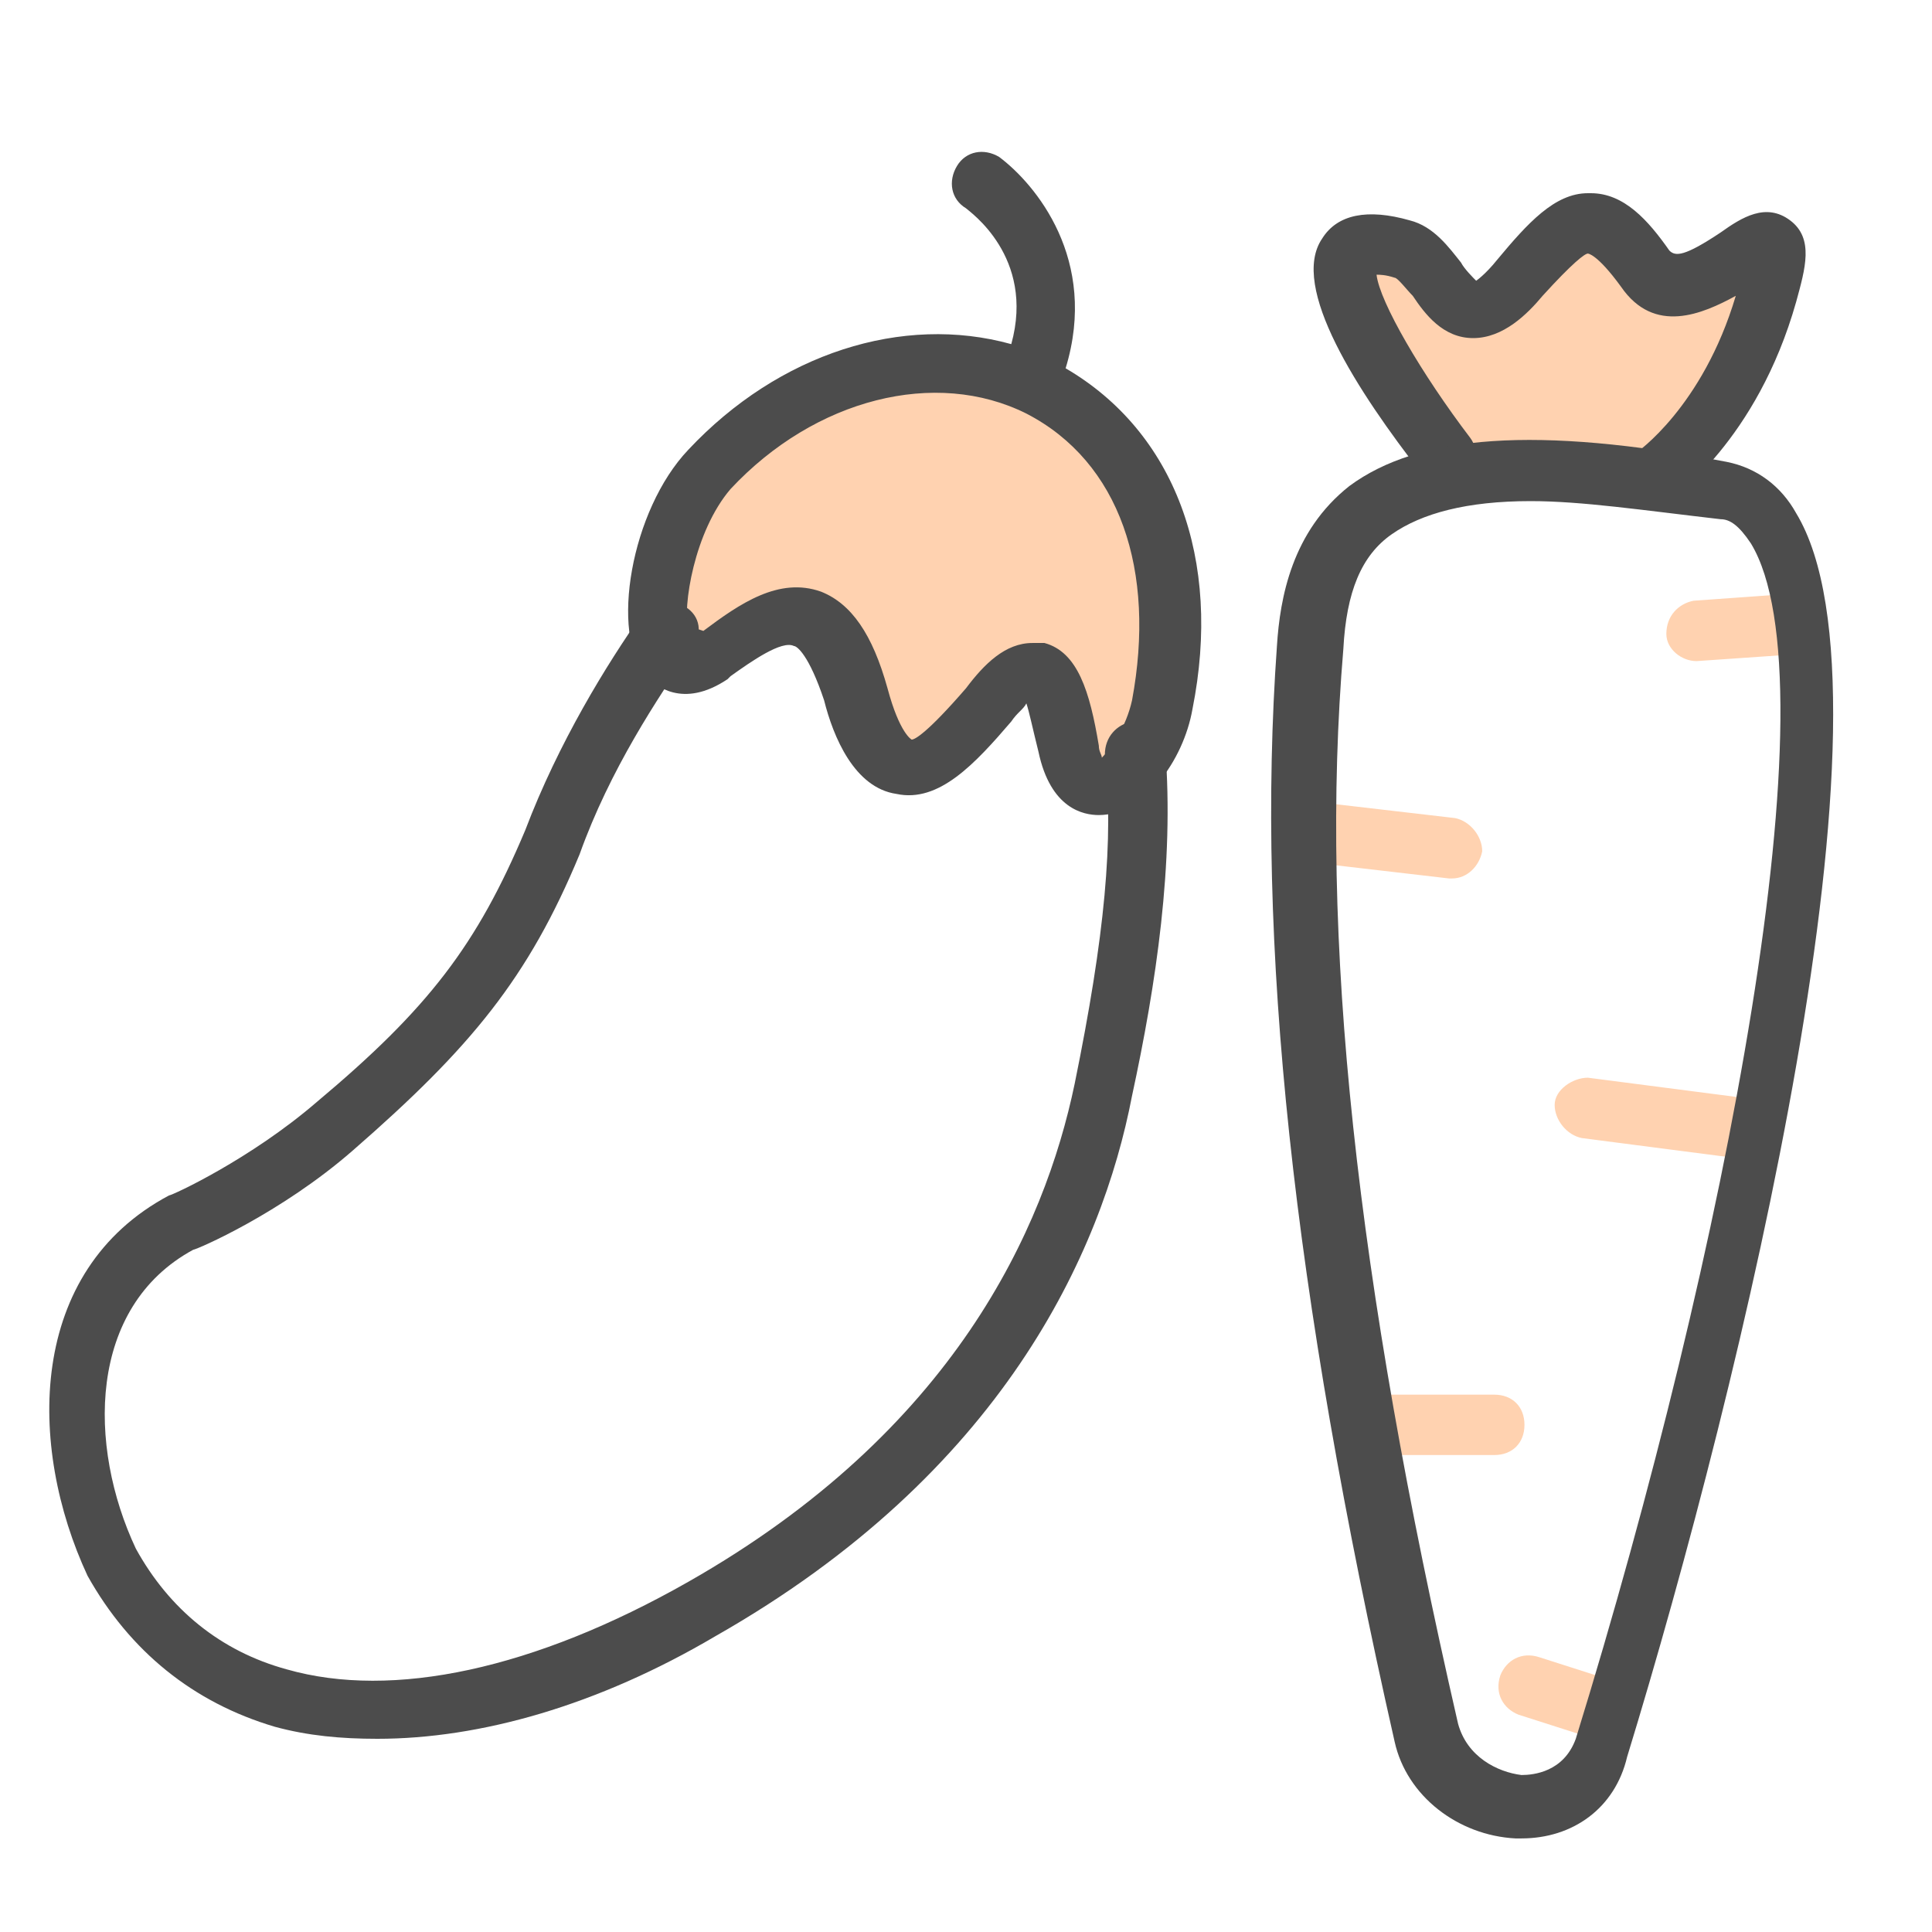
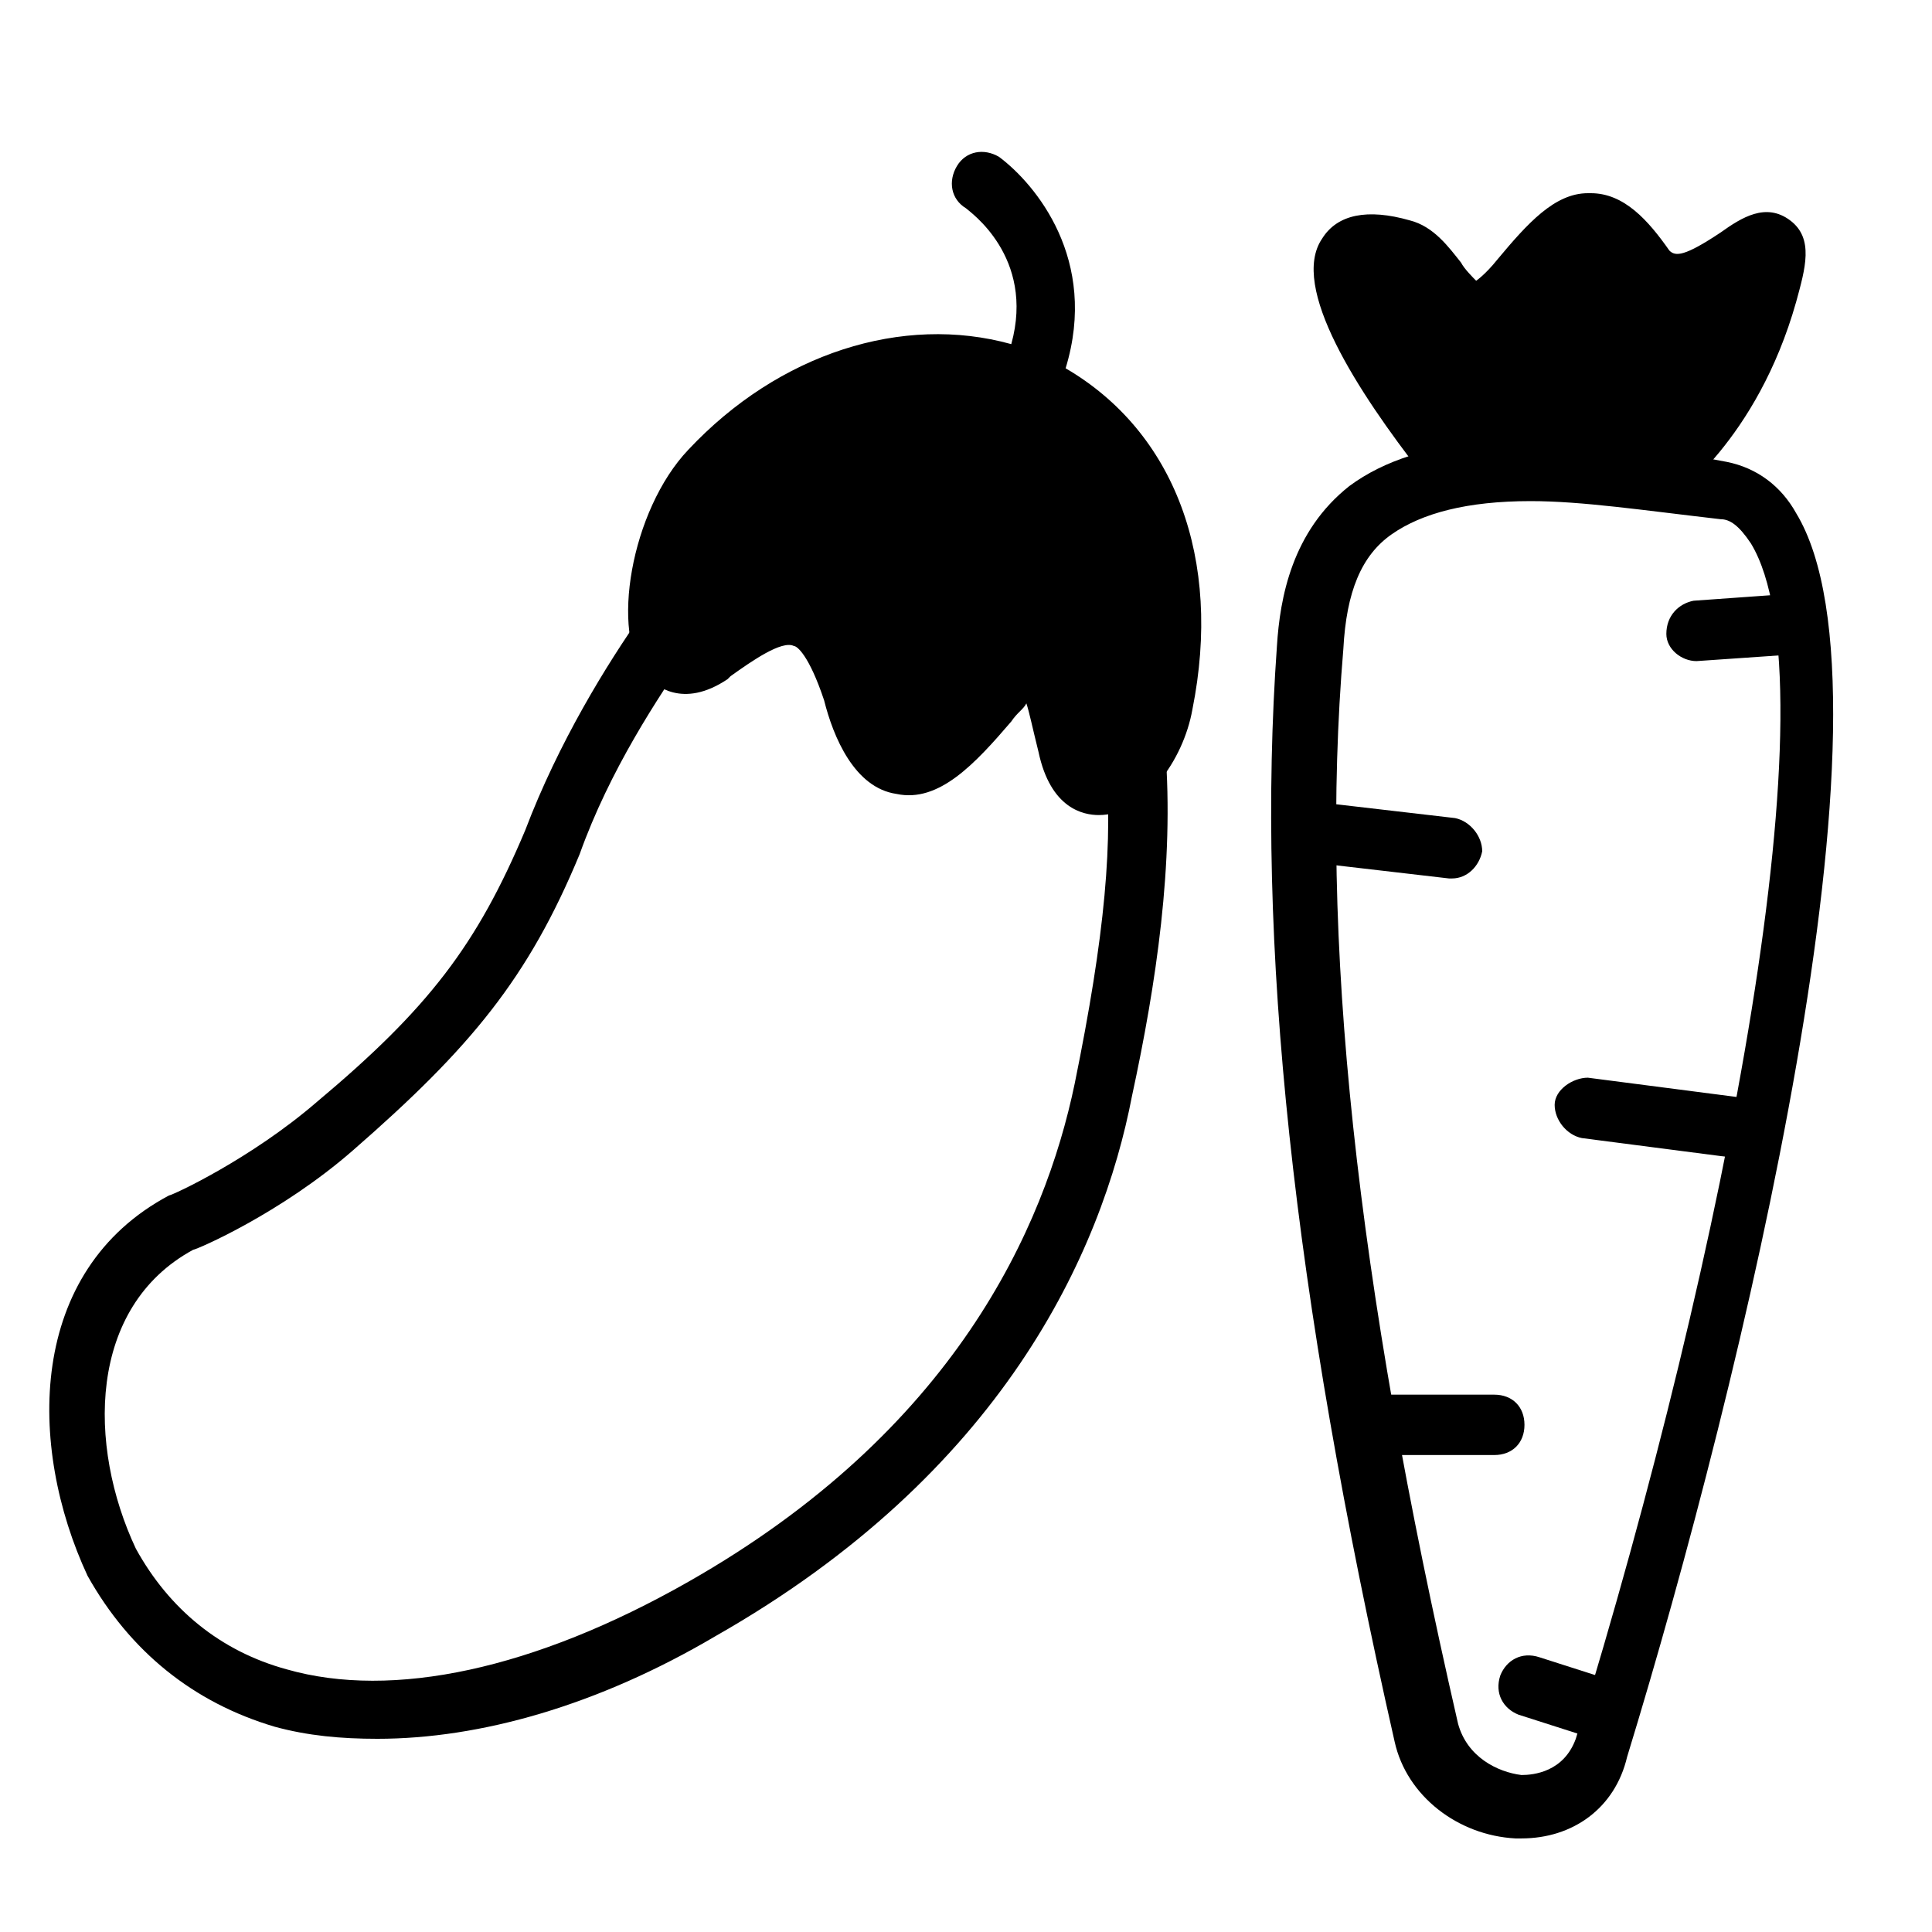
- <svg xmlns="http://www.w3.org/2000/svg" t="1650363657227" class="icon" viewBox="0 0 1024 1024" version="1.1" p-id="6079" width="200" height="200">
+ <svg xmlns="http://www.w3.org/2000/svg" t="1650378497252" class="icon" viewBox="0 0 1024 1024" version="1.1" p-id="6014" width="200" height="200">
  <defs>
    <style type="text/css">@font-face { font-family: feedback-iconfont; src: url("//at.alicdn.com/t/font_1031158_u69w8yhxdu.woff2?t=1630033759944") format("woff2"), url("//at.alicdn.com/t/font_1031158_u69w8yhxdu.woff?t=1630033759944") format("woff"), url("//at.alicdn.com/t/font_1031158_u69w8yhxdu.ttf?t=1630033759944") format("truetype"); }
</style>
  </defs>
-   <path d="M766.4 244.8s-104-131.2-22.4-108.8c22.4 6.4 27.2 57.6 62.4 14.4 25.6-35.2 36.8-41.6 64-6.4 27.2 36.8 84.8-56 65.6 14.4-19.2 68.8-60.8 96-60.8 96M376 249.6c-35.2 36.8-40 124.8 0 97.6 30.4-20.8 57.6-41.6 75.2 19.2 17.6 62.4 43.2 40 70.4 6.4 27.2-33.6 33.6-19.2 41.6 24s43.2 12.8 49.6-22.4c36.8-176-132.8-235.2-236.8-124.8z" fill="#FFD2B0" p-id="6080" />
-   <path d="M200 921.6c-19.2 0-36.8-1.6-54.4-6.4-43.2-12.8-76.8-40-99.2-80-32-68.8-32-161.6 43.2-201.6 1.6 0 43.2-19.2 78.4-49.6 59.2-49.6 84.8-83.2 110.4-144 17.6-46.4 43.2-88 62.4-115.2 4.8-8 14.4-9.6 22.4-3.2 8 4.8 9.6 14.4 3.2 22.4-17.6 25.6-43.2 64-59.2 108.8-27.2 65.6-57.6 102.4-120 156.8-38.4 33.6-83.2 52.8-84.8 52.8-56 30.4-56 104-30.4 158.4 17.6 32 44.8 54.4 80 64 56 16 131.2 0 212.8-46.4 140.8-80 188.8-187.2 204.8-264 16-78.4 20.8-129.6 16-174.4 0-9.6 6.4-16 14.4-17.6 8 0 16 6.4 17.6 14.4 4.8 60.8-4.8 124.8-17.6 184-16 83.2-68.8 200-220.8 286.4-62.4 36.8-124.8 54.4-179.2 54.4z" fill="#4C4C4C" p-id="6081" />
-   <path d="M564.8 195.2c17.6-57.6-16-97.6-35.2-112-8-4.8-17.6-3.2-22.4 4.8-4.8 8-3.2 17.6 4.8 22.4 1.6 1.6 36.8 25.6 24 72-57.6-16-123.2 4.8-171.2 56-30.4 32-41.6 97.6-22.4 120 4.8 4.8 19.2 17.6 43.2 1.6l1.6-1.6c11.2-8 27.2-19.2 33.6-16 1.6 0 8 4.8 16 28.8 4.8 19.2 16 46.4 38.4 49.6 22.4 4.8 41.6-16 60.8-38.4 3.2-4.8 6.4-6.4 8-9.6 1.6 4.8 3.2 12.8 6.4 25.6 6.4 30.4 24 33.6 32 33.6 24 0 44.8-28.8 49.6-56 16-80-9.6-147.2-67.2-180.8z m35.2 176c-3.2 14.4-11.2 25.6-16 30.4 0-1.6-1.6-3.2-1.6-6.4-4.8-28.8-11.2-49.6-28.8-54.4h-6.4c-14.4 0-25.6 11.2-35.2 24-20.8 24-27.2 27.2-28.8 27.2 0 0-6.4-3.2-12.8-27.2-8-28.8-19.2-44.8-35.2-51.2-22.4-8-43.2 6.4-62.4 20.8l-4.8-1.6c-1.6 0-1.6 1.6-3.2 1.6-3.2-12.8 3.2-52.8 22.4-75.2 44.8-48 108.8-64 156.8-40 49.6 25.6 68.8 83.2 56 152zM875.2 270.4c-4.8 0-11.2-3.2-12.8-8-4.8-8-3.2-17.6 4.8-22.4 0 0 35.2-24 52.8-83.2-17.6 9.6-43.2 20.8-60.8-4.8-12.8-17.6-17.6-17.6-17.6-17.6-1.6 0-8 4.8-24 22.4-8 9.6-20.8 22.4-36.8 22.4-16 0-25.6-12.8-32-22.4-3.2-3.2-8-9.6-9.6-9.6-4.8-1.6-8-1.6-9.6-1.6 1.6 14.4 24 52.8 49.6 86.4 4.8 6.4 4.8 17.6-3.2 22.4s-17.6 4.8-22.4-3.2C720 208 683.2 152 700.8 126.4c8-12.8 24-16 46.4-9.6 12.8 3.2 20.8 14.4 27.2 22.4 1.6 3.2 6.4 8 8 9.6 0 0 4.8-3.2 11.2-11.2 16-19.2 30.4-35.2 48-35.2h1.6c17.6 0 30.4 14.4 41.6 30.4 3.2 3.2 8 3.2 27.2-9.6 11.2-8 24-16 36.8-6.4 12.8 9.6 8 25.6 3.2 43.2-20.8 73.6-65.6 104-67.2 105.6-3.2 4.8-6.4 4.8-9.6 4.8z" fill="#4C4C4C" p-id="6082" />
-   <path d="M769.6 465.6H768l-68.8-8c-8-1.6-14.4-9.6-14.4-17.6 1.6-8 9.6-14.4 17.6-14.4l68.8 8c8 1.6 14.4 9.6 14.4 17.6-1.6 8-8 14.4-16 14.4zM926.4 614.4h-1.6l-86.4-11.2c-8-1.6-14.4-9.6-14.4-17.6s9.6-14.4 17.6-14.4l86.4 11.2c8 1.6 14.4 9.6 14.4 17.6-1.6 8-9.6 14.4-16 14.4zM849.6 923.2c-1.6 0-3.2 0-4.8-1.6l-40-12.8c-8-3.2-12.8-11.2-9.6-20.8 3.2-8 11.2-12.8 20.8-9.6l40 12.8c8 3.2 12.8 11.2 9.6 20.8-3.2 6.4-9.6 11.2-16 11.2zM732.8 771.2c-8 0-16-6.4-16-16s6.4-16 16-16h59.2c9.6 0 16 6.4 16 16s-6.4 16-16 16h-59.2zM899.2 350.4c-8 0-16-6.4-16-14.4 0-9.6 6.4-16 14.4-17.6l44.8-3.2c8 0 16 6.4 17.6 14.4 0 9.6-6.4 16-14.4 17.6l-46.4 3.2c1.6 0 0 0 0 0z" fill="#FFD2B0" p-id="6083" />
-   <path d="M806.4 974.4h-3.2c-30.4-1.6-57.6-22.4-64-51.2-54.4-240-73.6-424-62.4-580.8 1.6-25.6 8-60.8 38.4-84.8 36.8-27.2 99.2-32 200-12.8 16 3.2 28.8 12.8 36.8 27.2 59.2 97.6-28.8 460.8-89.6 659.2-6.4 27.2-28.8 43.2-56 43.2z m4.8-708.8c-33.6 0-57.6 6.4-73.6 17.6-16 11.2-24 30.4-25.6 60.8-12.8 152 6.4 332.8 60.8 569.6 4.8 17.6 20.8 25.6 33.6 27.2 6.4 0 22.4-1.6 28.8-19.2 80-259.2 137.6-560 92.8-633.6-6.4-9.6-11.2-12.8-16-12.8-41.6-4.8-73.6-9.6-100.8-9.6zM849.6 928z" fill="#4C4C4C" p-id="6084" />
+   <path d="M766.4 244.8s-104-131.2-22.4-108.8c22.4 6.4 27.2 57.6 62.4 14.4 25.6-35.2 36.8-41.6 64-6.4 27.2 36.8 84.8-56 65.6 14.4-19.2 68.8-60.8 96-60.8 96M376 249.6c-35.2 36.8-40 124.8 0 97.6 30.4-20.8 57.6-41.6 75.2 19.2 17.6 62.4 43.2 40 70.4 6.4 27.2-33.6 33.6-19.2 41.6 24s43.2 12.8 49.6-22.4c36.8-176-132.8-235.2-236.8-124.8z" p-id="6015" />
+   <path d="M200 921.6c-19.2 0-36.8-1.6-54.4-6.4-43.2-12.8-76.8-40-99.2-80-32-68.8-32-161.6 43.2-201.6 1.6 0 43.2-19.2 78.4-49.6 59.2-49.6 84.8-83.2 110.4-144 17.6-46.4 43.2-88 62.4-115.2 4.8-8 14.4-9.6 22.4-3.2 8 4.8 9.6 14.4 3.2 22.4-17.6 25.6-43.2 64-59.2 108.8-27.2 65.6-57.6 102.4-120 156.8-38.4 33.6-83.2 52.8-84.8 52.8-56 30.4-56 104-30.4 158.4 17.6 32 44.8 54.4 80 64 56 16 131.2 0 212.8-46.4 140.8-80 188.8-187.2 204.8-264 16-78.4 20.8-129.6 16-174.4 0-9.6 6.4-16 14.4-17.6 8 0 16 6.4 17.6 14.4 4.8 60.8-4.8 124.8-17.6 184-16 83.2-68.8 200-220.8 286.4-62.4 36.8-124.8 54.4-179.2 54.4z" p-id="6016" />
+   <path d="M564.8 195.2c17.6-57.6-16-97.6-35.2-112-8-4.8-17.6-3.2-22.4 4.8-4.8 8-3.2 17.6 4.8 22.4 1.6 1.6 36.8 25.6 24 72-57.6-16-123.2 4.8-171.2 56-30.4 32-41.6 97.6-22.4 120 4.8 4.8 19.2 17.6 43.2 1.6l1.6-1.6c11.2-8 27.2-19.2 33.6-16 1.6 0 8 4.8 16 28.8 4.8 19.2 16 46.4 38.4 49.6 22.4 4.8 41.6-16 60.8-38.4 3.2-4.8 6.4-6.4 8-9.6 1.6 4.8 3.2 12.8 6.4 25.6 6.4 30.4 24 33.6 32 33.6 24 0 44.8-28.8 49.6-56 16-80-9.6-147.2-67.2-180.8z m35.2 176c-3.2 14.4-11.2 25.6-16 30.4 0-1.6-1.6-3.2-1.6-6.4-4.8-28.8-11.2-49.6-28.8-54.4h-6.4c-14.4 0-25.6 11.2-35.2 24-20.8 24-27.2 27.2-28.8 27.2 0 0-6.4-3.2-12.8-27.2-8-28.8-19.2-44.8-35.2-51.2-22.4-8-43.2 6.4-62.4 20.8l-4.8-1.6c-1.6 0-1.6 1.6-3.2 1.6-3.2-12.8 3.2-52.8 22.4-75.2 44.8-48 108.8-64 156.8-40 49.6 25.6 68.8 83.2 56 152zM875.2 270.4c-4.8 0-11.2-3.2-12.8-8-4.8-8-3.2-17.6 4.8-22.4 0 0 35.2-24 52.8-83.2-17.6 9.6-43.2 20.8-60.8-4.8-12.8-17.6-17.6-17.6-17.6-17.6-1.6 0-8 4.8-24 22.4-8 9.6-20.8 22.4-36.8 22.4-16 0-25.6-12.8-32-22.4-3.2-3.2-8-9.6-9.6-9.6-4.8-1.6-8-1.6-9.6-1.6 1.6 14.4 24 52.8 49.6 86.4 4.8 6.4 4.8 17.6-3.2 22.4s-17.6 4.8-22.4-3.2C720 208 683.2 152 700.8 126.4c8-12.8 24-16 46.4-9.6 12.8 3.2 20.8 14.4 27.2 22.4 1.6 3.2 6.4 8 8 9.6 0 0 4.8-3.2 11.2-11.2 16-19.2 30.4-35.2 48-35.2h1.6c17.6 0 30.4 14.4 41.6 30.4 3.2 3.2 8 3.2 27.2-9.6 11.2-8 24-16 36.8-6.4 12.8 9.6 8 25.6 3.2 43.2-20.8 73.6-65.6 104-67.2 105.6-3.2 4.8-6.4 4.8-9.6 4.8z" p-id="6017" />
+   <path d="M769.6 465.6H768l-68.8-8c-8-1.6-14.4-9.6-14.4-17.6 1.6-8 9.6-14.4 17.6-14.4l68.8 8c8 1.6 14.4 9.6 14.4 17.6-1.6 8-8 14.4-16 14.4zM926.4 614.4h-1.6l-86.4-11.2c-8-1.6-14.4-9.6-14.4-17.6s9.6-14.4 17.6-14.4l86.4 11.2c8 1.6 14.4 9.6 14.4 17.6-1.6 8-9.6 14.4-16 14.4zM849.6 923.2c-1.6 0-3.2 0-4.8-1.6l-40-12.8c-8-3.2-12.8-11.2-9.6-20.8 3.2-8 11.2-12.8 20.8-9.6l40 12.8c8 3.2 12.8 11.2 9.6 20.8-3.2 6.4-9.6 11.2-16 11.2zM732.8 771.2c-8 0-16-6.4-16-16s6.4-16 16-16h59.2c9.6 0 16 6.4 16 16s-6.4 16-16 16h-59.2zM899.2 350.4c-8 0-16-6.4-16-14.4 0-9.6 6.4-16 14.4-17.6l44.8-3.2c8 0 16 6.4 17.6 14.4 0 9.6-6.4 16-14.4 17.6l-46.4 3.2c1.6 0 0 0 0 0z" p-id="6018" />
+   <path d="M806.4 974.4h-3.2c-30.4-1.6-57.6-22.4-64-51.2-54.4-240-73.6-424-62.4-580.8 1.6-25.6 8-60.8 38.4-84.8 36.8-27.2 99.2-32 200-12.8 16 3.2 28.8 12.8 36.8 27.2 59.2 97.6-28.8 460.8-89.6 659.2-6.4 27.2-28.8 43.2-56 43.2z m4.8-708.8c-33.6 0-57.6 6.4-73.6 17.6-16 11.2-24 30.4-25.6 60.8-12.8 152 6.4 332.8 60.8 569.6 4.8 17.6 20.8 25.6 33.6 27.2 6.4 0 22.4-1.6 28.8-19.2 80-259.2 137.6-560 92.8-633.6-6.4-9.6-11.2-12.8-16-12.8-41.6-4.8-73.6-9.6-100.8-9.6zM849.6 928z" p-id="6019" />
</svg>
